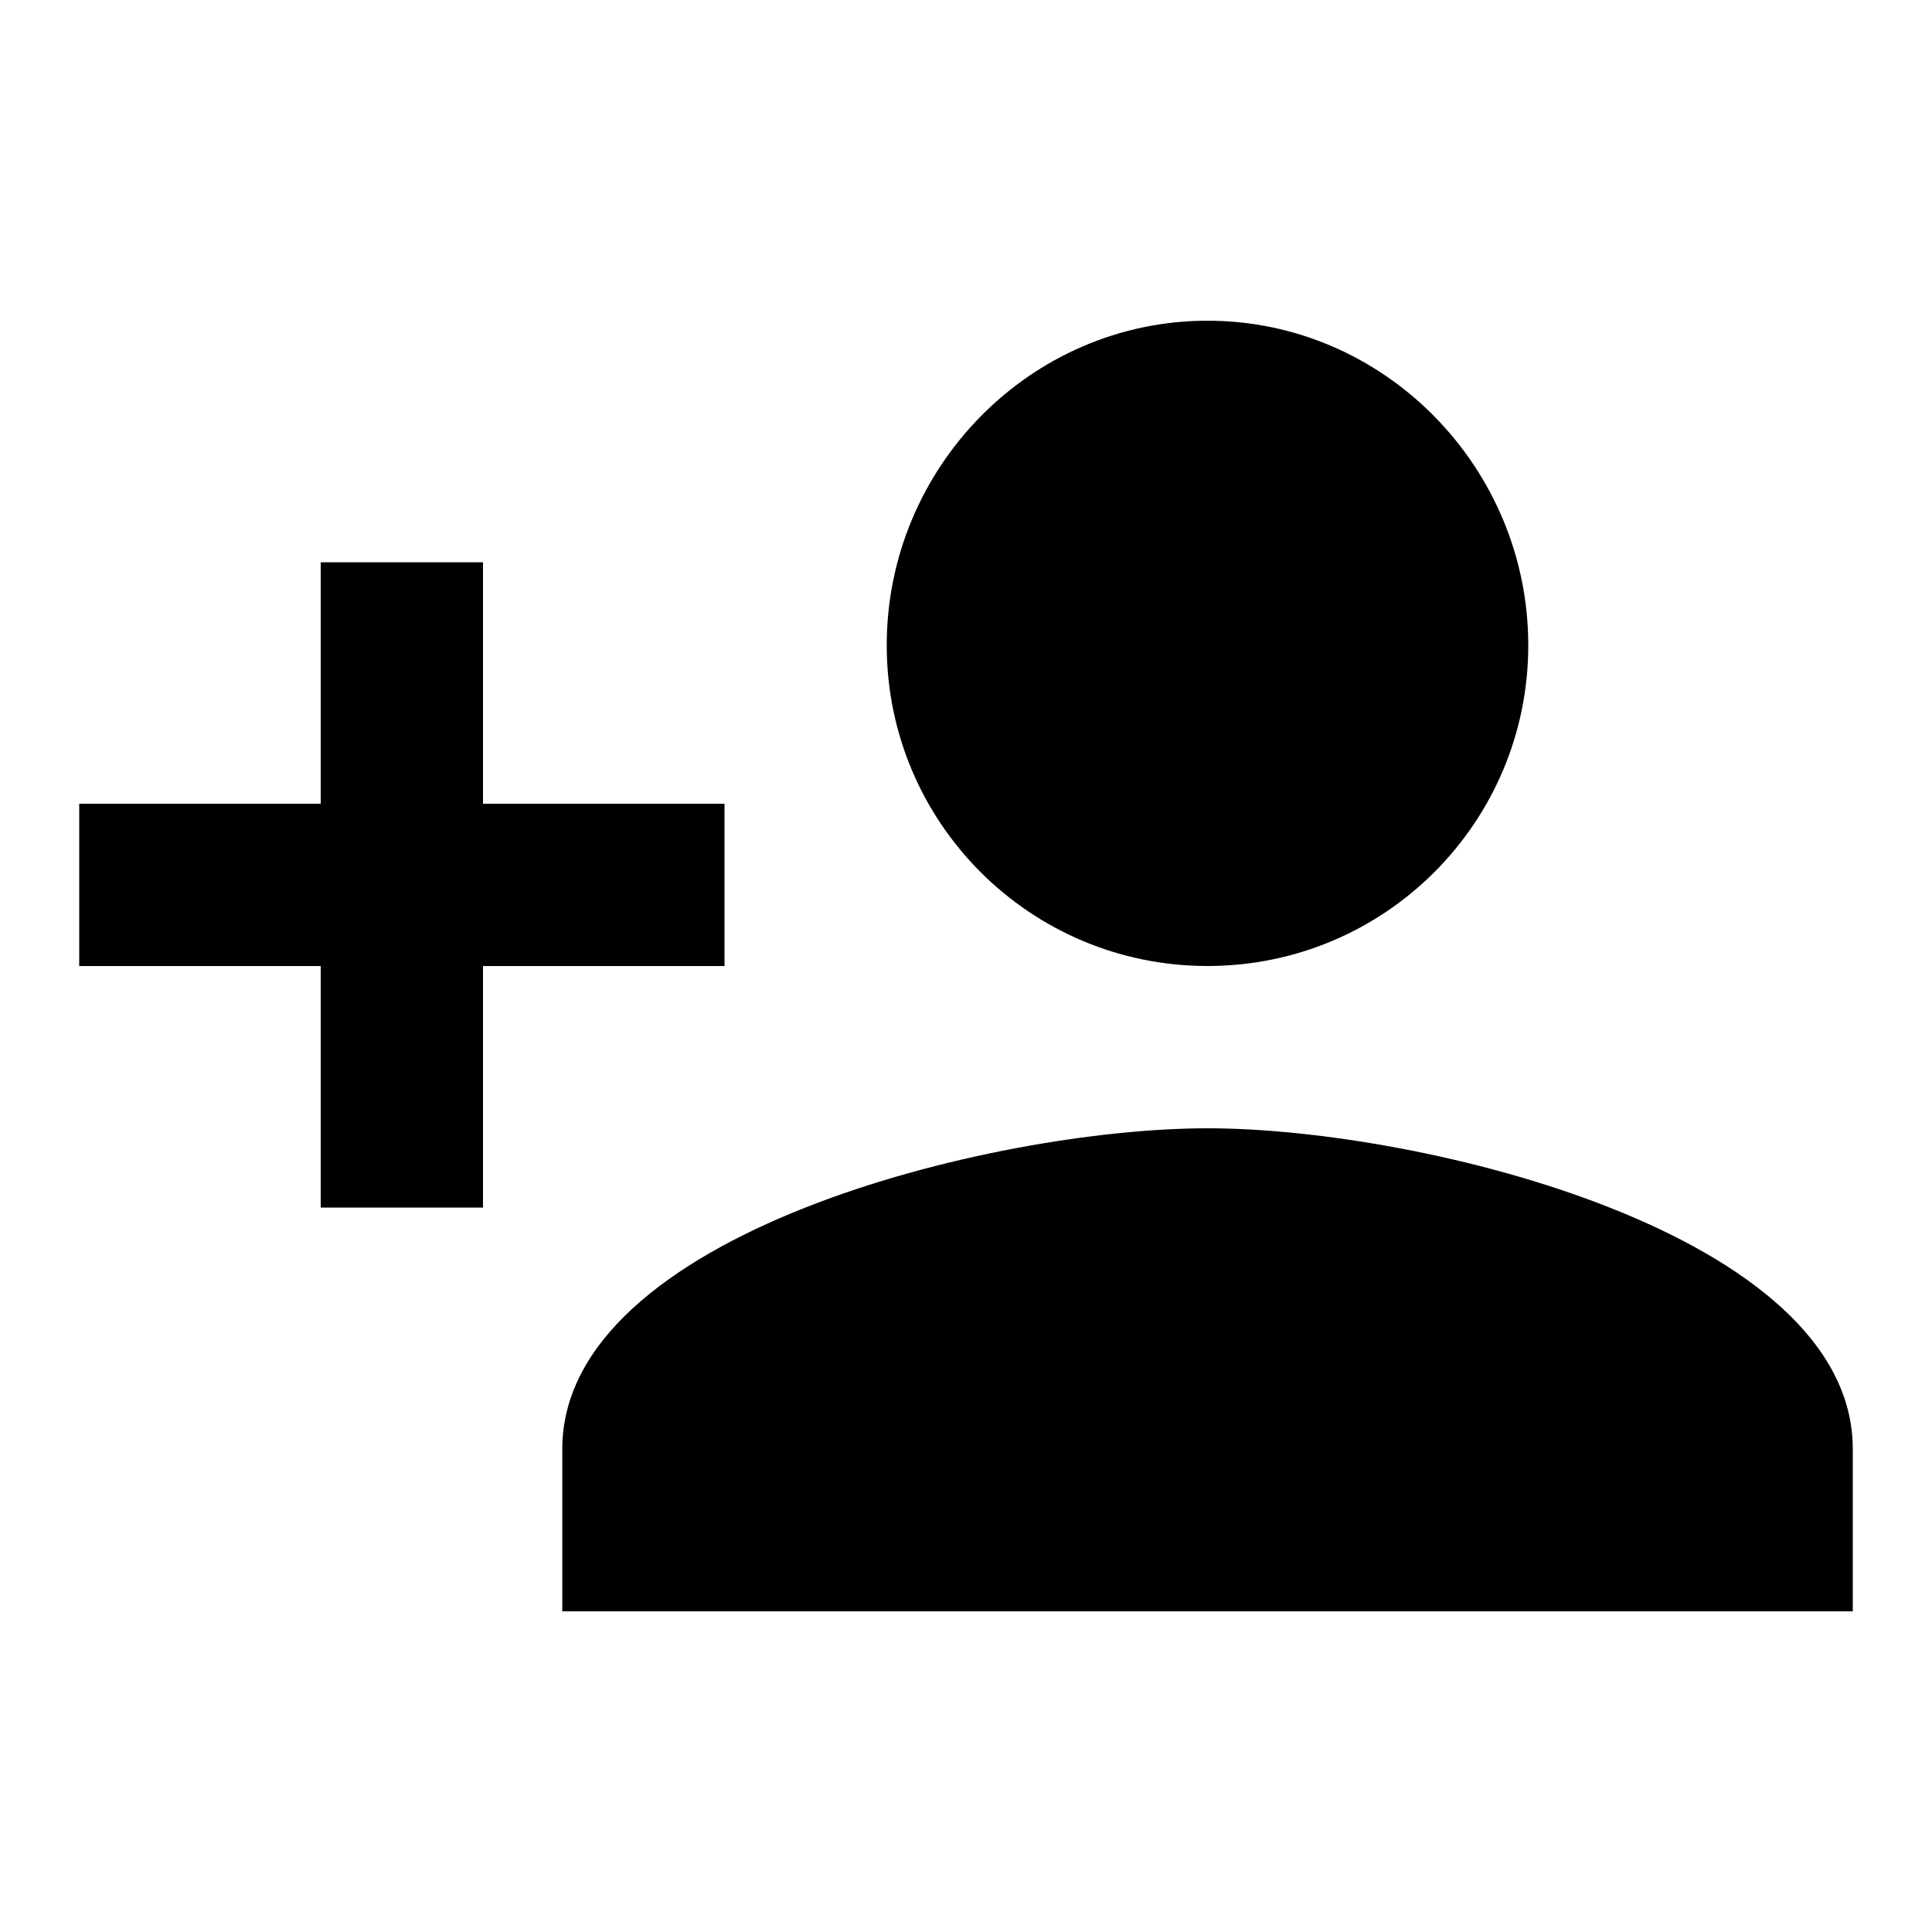
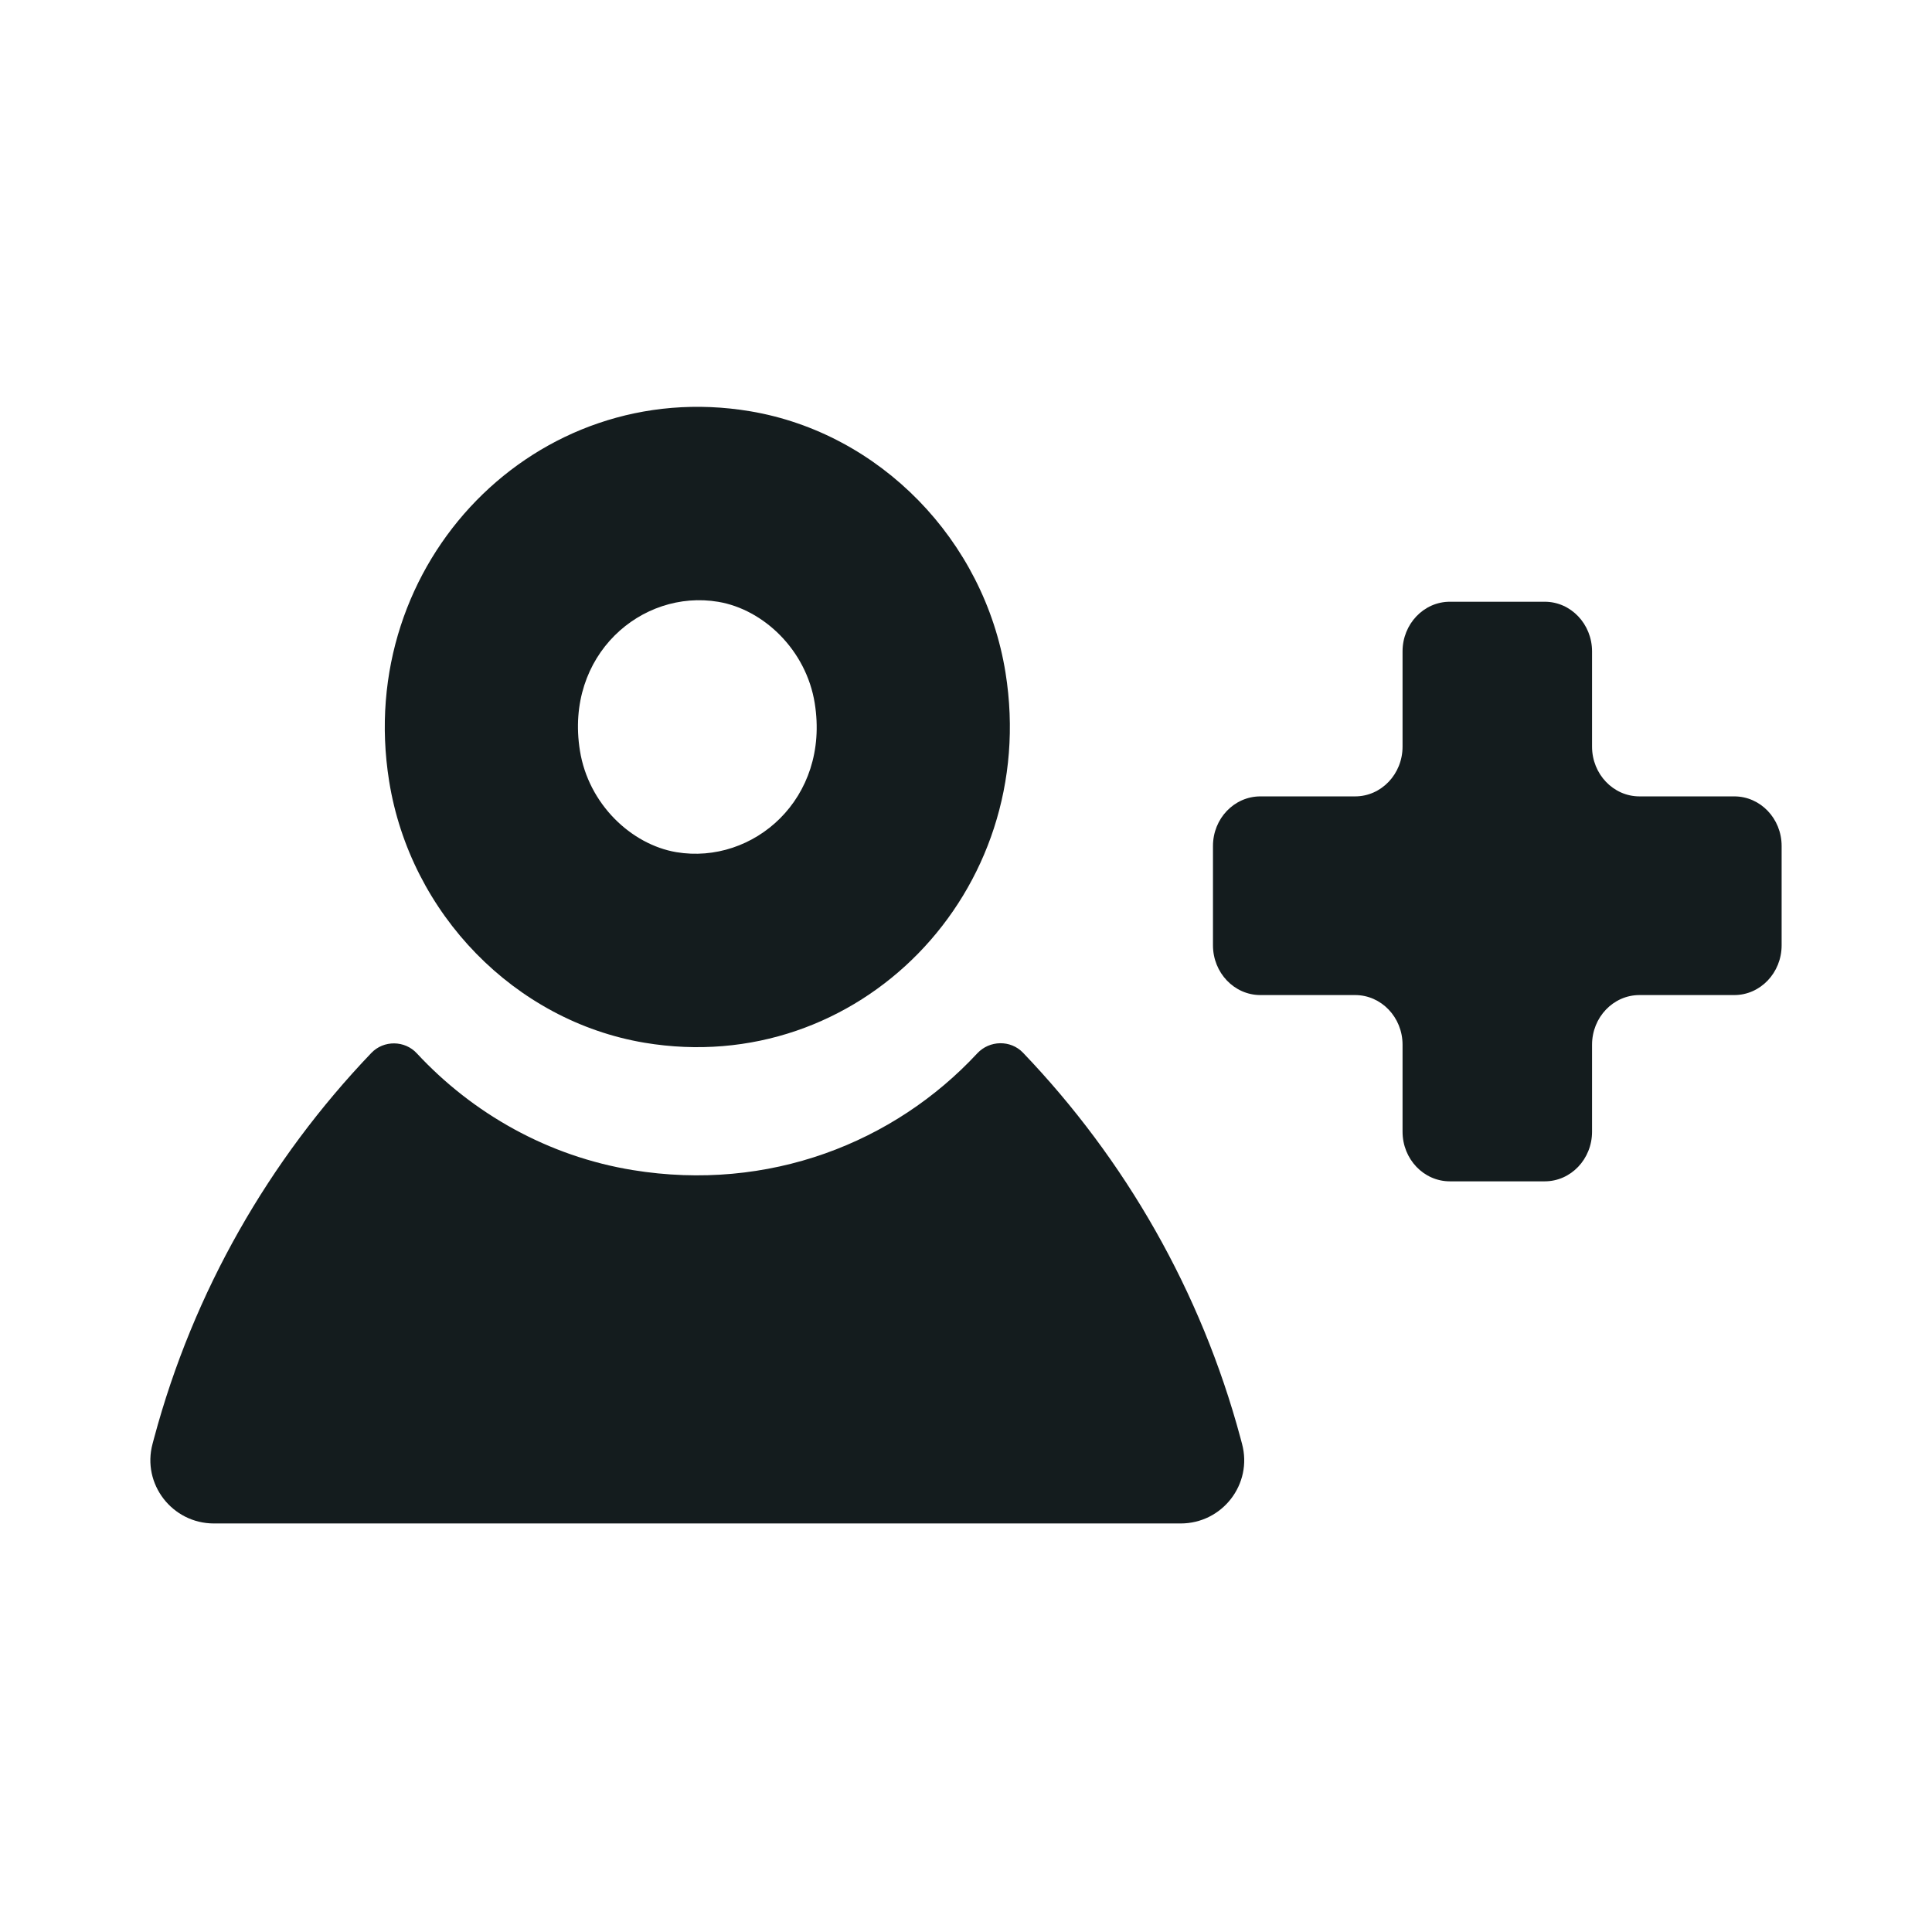
- <svg xmlns="http://www.w3.org/2000/svg" version="1.1" width="32" height="32" viewBox="0 0 32 32">
-   <path d="M20 18.688c3.563 0 10.688 1.75 10.688 5.313v2.688h-21.375v-2.688c0-3.563 7.125-5.313 10.688-5.313zM8 13.313h4v2.688h-4v4h-2.688v-4h-4v-2.688h4v-4h2.688v4zM20 16c-2.938 0-5.313-2.375-5.313-5.313s2.375-5.375 5.313-5.375 5.313 2.438 5.313 5.375-2.375 5.313-5.313 5.313z" />
+ <svg xmlns="http://www.w3.org/2000/svg" width="24" height="24" viewBox="0 0 24 24" fill="none">
+   <path fill-rule="evenodd" clip-rule="evenodd" d="M20.366 9.893H21.544C21.868 9.893 22.132 10.168 22.132 10.509V11.743C22.132 12.084 21.868 12.361 21.544 12.361H20.366C20.041 12.361 19.777 12.637 19.777 12.978V14.058C19.777 14.399 19.514 14.675 19.189 14.675H18.011C17.686 14.675 17.423 14.399 17.423 14.058V12.978C17.423 12.637 17.159 12.361 16.834 12.361H15.657C15.332 12.361 15.068 12.084 15.068 11.743V10.509C15.068 10.168 15.332 9.893 15.657 9.893H16.834C17.159 9.893 17.423 9.616 17.423 9.275V8.092C17.423 7.752 17.686 7.475 18.011 7.475H19.189C19.514 7.475 19.777 7.752 19.777 8.092V9.275C19.777 9.616 20.041 9.893 20.366 9.893ZM15.429 17.936L15.409 17.861C14.92 16.043 13.98 14.406 12.708 13.077C12.554 12.916 12.292 12.922 12.14 13.085C11.109 14.195 9.55 14.811 7.859 14.535C6.812 14.364 5.875 13.836 5.178 13.085C5.028 12.922 4.766 12.92 4.613 13.08C3.342 14.409 2.403 16.044 1.915 17.861L1.895 17.936C1.761 18.435 2.139 18.925 2.658 18.925H14.666C15.186 18.925 15.563 18.435 15.429 17.936Z" fill="#141C1E" />
+   <path fill-rule="evenodd" clip-rule="evenodd" d="M8.005 12.953C10.662 13.399 12.927 11.079 12.491 8.357C12.227 6.709 10.929 5.38 9.32 5.109C6.663 4.663 4.398 6.982 4.834 9.704C5.098 11.353 6.396 12.682 8.005 12.953ZM10.121 8.736C10.015 8.074 9.485 7.571 8.923 7.476C7.969 7.316 7.014 8.138 7.204 9.325C7.31 9.988 7.841 10.491 8.402 10.586C9.357 10.745 10.311 9.922 10.121 8.736Z" fill="#141C1E" />
</svg>
